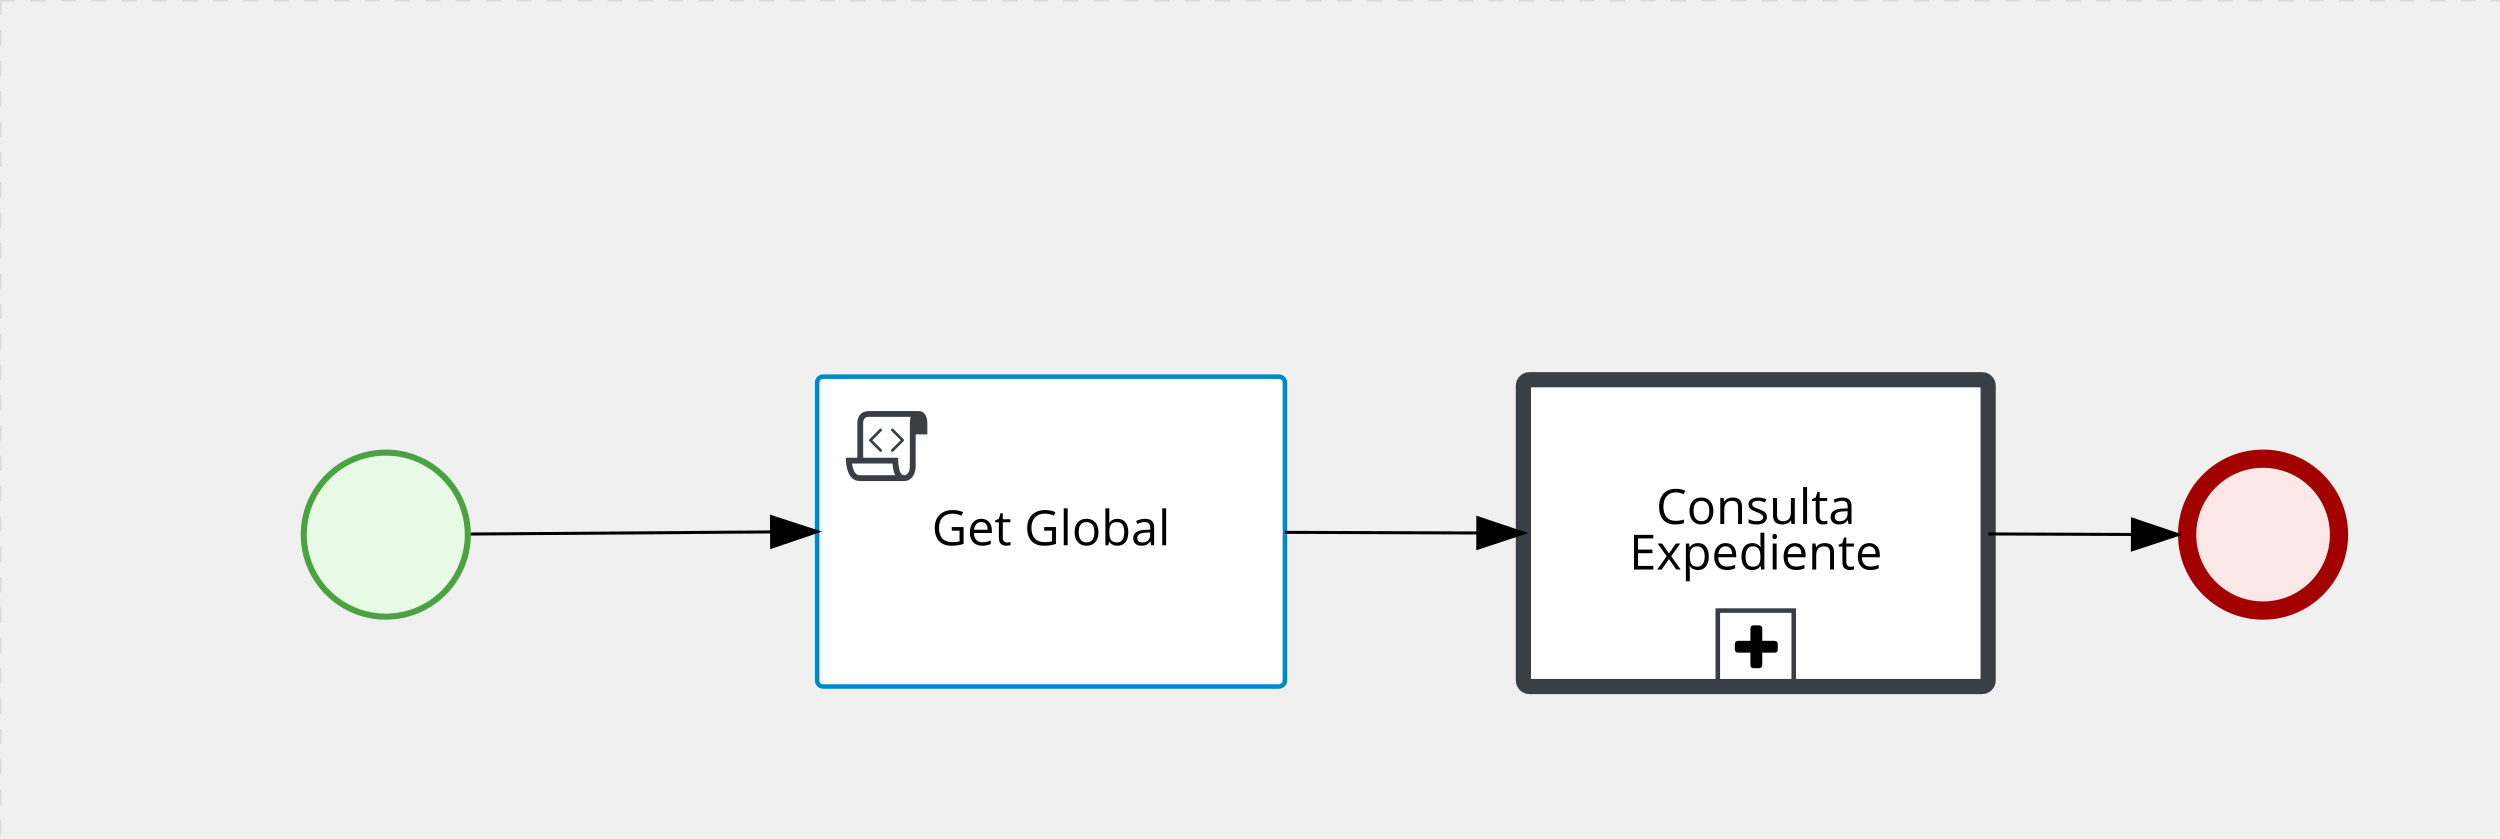
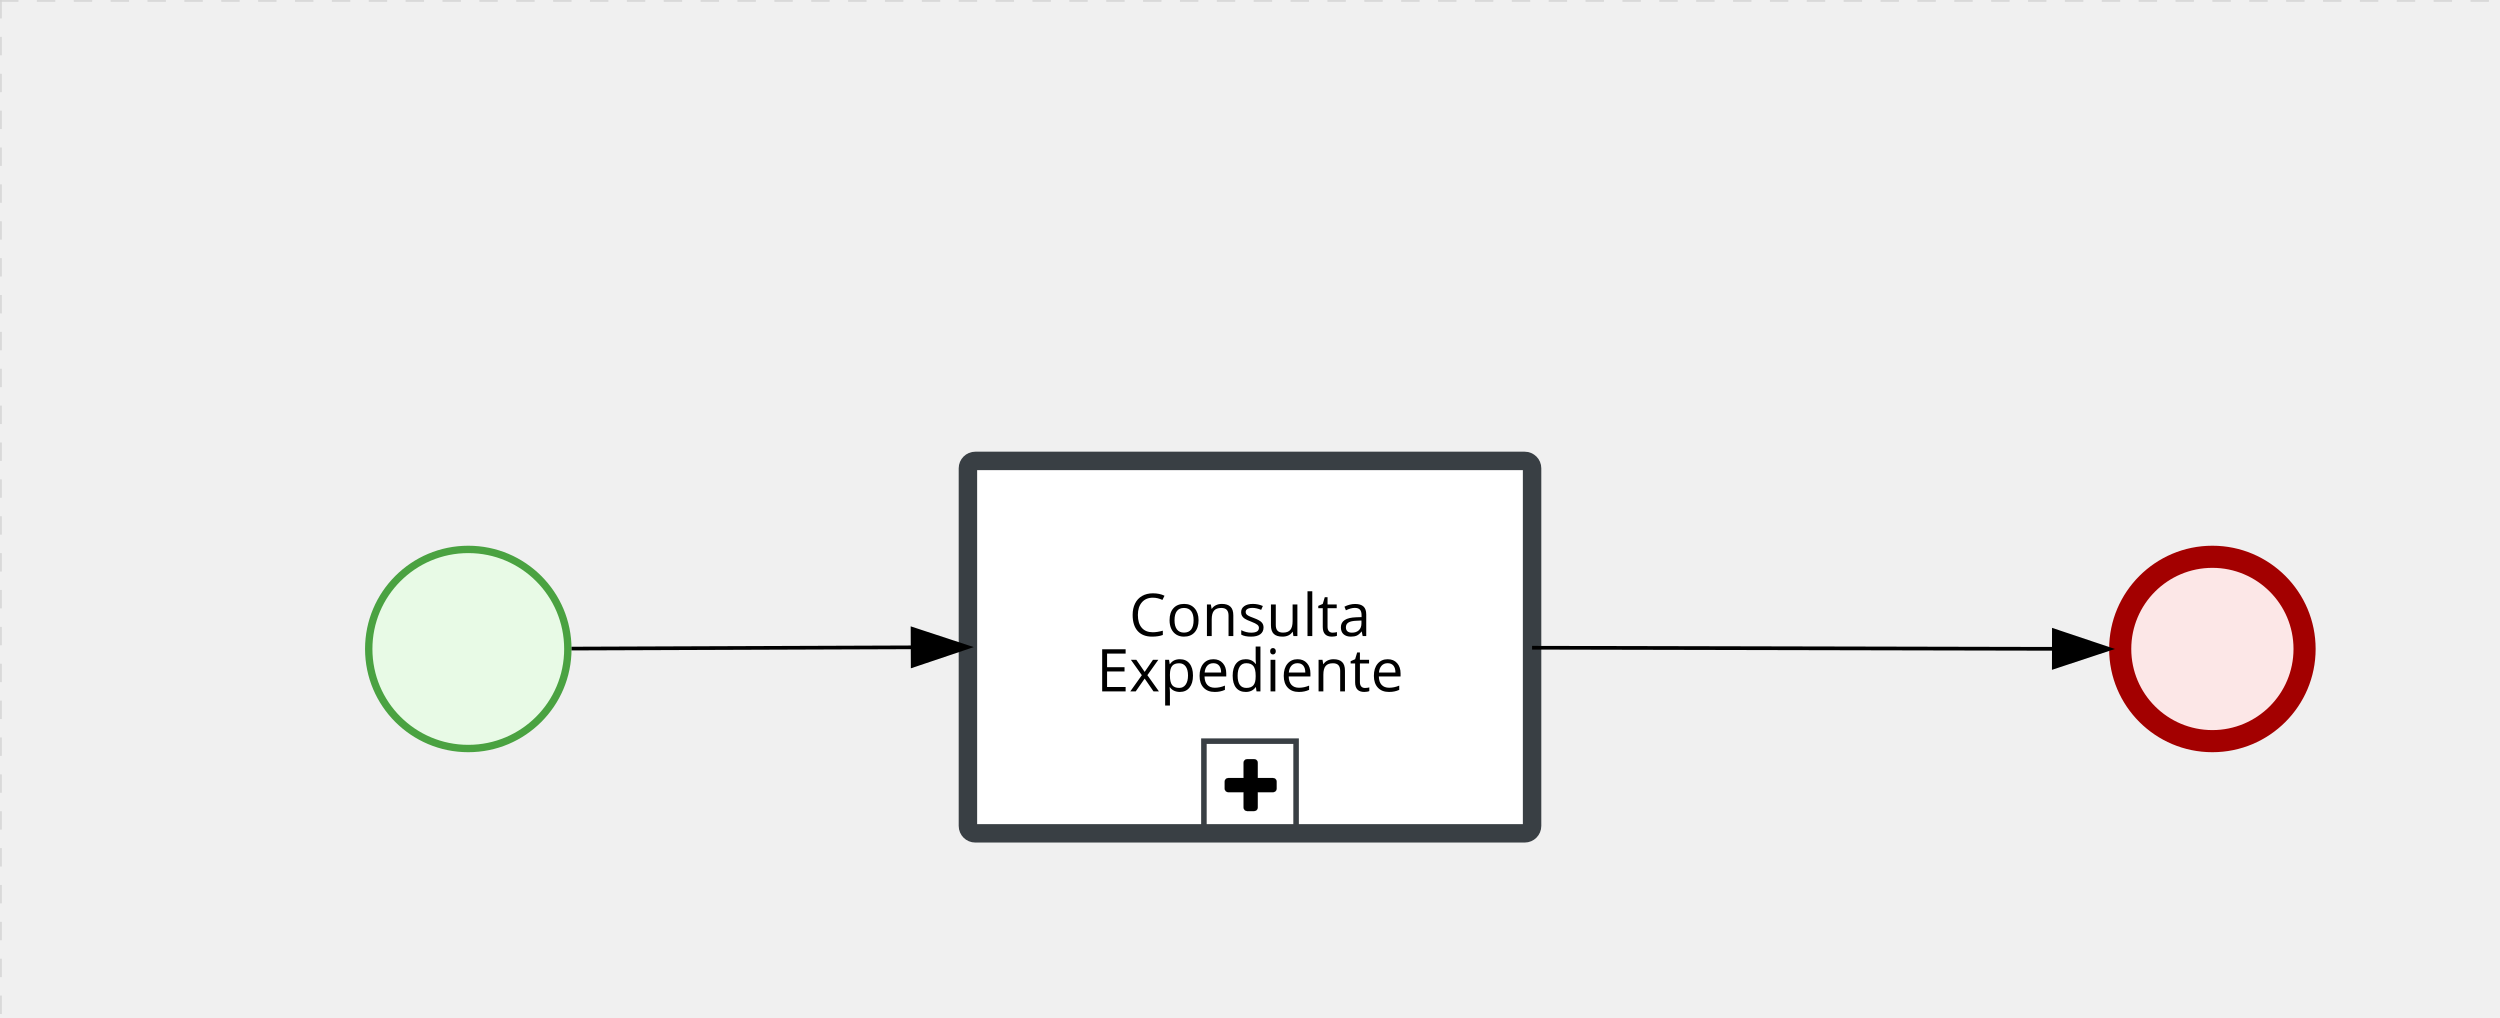
- <svg xmlns="http://www.w3.org/2000/svg" version="1.1" width="823" height="276" viewBox="0 0 823 276">
+ <svg xmlns="http://www.w3.org/2000/svg" version="1.1" width="678" height="276" viewBox="0 0 678 276">
  <defs />
  <g transform="matrix(1,0,0,1,0,0)">
    <g>
      <g>
        <g>
          <path fill="none" stroke="#d3d3d3" paint-order="fill stroke markers" d=" M 0 0 L 1200 0" stroke-miterlimit="10" stroke-opacity="0.8" stroke-dasharray="5" />
        </g>
        <g>
          <path fill="none" stroke="#d3d3d3" paint-order="fill stroke markers" d=" M 0 0 L 0 800" stroke-miterlimit="10" stroke-opacity="0.8" stroke-dasharray="5" />
        </g>
      </g>
      <g id="_35AC3B4B-1E4E-4148-B9F3-83EC4663ADB2" bpmn2nodeid="_35AC3B4B-1E4E-4148-B9F3-83EC4663ADB2" transform="matrix(1,0,0,1,99,148)">
        <g>
          <path fill="none" stroke="none" />
        </g>
        <g transform="matrix(0.125,0,0,0.125,0,0)">
          <g transform="matrix(1,0,0,1,0,0)">
            <path fill="#e8fae6" stroke="none" id="_35AC3B4B-1E4E-4148-B9F3-83EC4663ADB2?shapeType=BACKGROUND" paint-order="stroke fill markers" d=" M 0 0 M 444 224 C 444 263.9 434.2 300.8 414.4 334.5 C 394.7 368.2 368 394.9 334.4 414.5 C 300.8 434.1 263.9 444 224 444 C 184.1 444 147.2 434.2 113.5 414.4 C 79.8 394.7 53.1 368 33.5 334.4 C 13.9 300.8 4 263.9 4 224 C 4 184.1 13.8 147.2 33.6 113.5 C 53.4 79.8 80.1 53.1 113.6 33.5 C 147.1 13.9 184.1 4 224 4 C 263.9 4 300.8 13.8 334.5 33.6 C 368.2 53.4 394.9 80.1 414.5 113.6 C 434.1 147.1 444 184.1 444 224 Z" />
          </g>
          <g>
            <g transform="matrix(1,0,0,1,0,0)">
              <g transform="matrix(1,0,0,1,0,0)">
-                 <path fill="rgb(74,162,65)" stroke="none" id="_35AC3B4B-1E4E-4148-B9F3-83EC4663ADB2?shapeType=BORDER&amp;renderType=FILL" paint-order="stroke fill markers" d=" M 0 0 M 224 0 C 100.3 0 0 100.3 0 224 C 0 347.7 100.3 448 224 448 C 347.7 448 448 347.7 448 224 C 448 100.3 347.7 0 224 0 Z M 0 0 M 224 432 C 109.1 432 16 338.9 16 224 C 16 109.1 109.1 16 224 16 C 338.9 16 432 109.1 432 224 C 432 338.9 338.9 432 224 432 Z" />
+                 <path fill="#4aa241" stroke="none" id="_35AC3B4B-1E4E-4148-B9F3-83EC4663ADB2?shapeType=BORDER&amp;renderType=FILL" paint-order="stroke fill markers" d=" M 0 0 M 224 0 C 100.3 0 0 100.3 0 224 C 0 347.7 100.3 448 224 448 C 347.7 448 448 347.7 448 224 C 448 100.3 347.7 0 224 0 Z M 0 0 M 224 432 C 109.1 432 16 338.9 16 224 C 16 109.1 109.1 16 224 16 C 338.9 16 432 109.1 432 224 C 432 338.9 338.9 432 224 432 Z" />
              </g>
            </g>
          </g>
        </g>
        <g transform="matrix(1,0,0,1,28,61)" />
      </g>
      <g transform="matrix(1,0,0,1,99,148)" />
-       <g id="_0B667278-E671-4AB4-A5A7-AC0361A676ED" bpmn2nodeid="_0B667278-E671-4AB4-A5A7-AC0361A676ED" transform="matrix(1,0,0,1,717,148)">
-         <g>
-           <path fill="none" stroke="none" />
-         </g>
-         <g transform="matrix(0.125,0,0,0.125,0,0)">
-           <g transform="matrix(1,0,0,1,0,0)">
-             <path fill="#fce7e7" stroke="none" id="_0B667278-E671-4AB4-A5A7-AC0361A676ED?shapeType=BACKGROUND" paint-order="stroke fill markers" d=" M 0 0 M 444 224 C 444 263.9 434.2 300.8 414.4 334.5 C 394.7 368.2 368 394.9 334.4 414.5 C 300.8 434.1 263.9 444 224 444 C 184.1 444 147.2 434.2 113.5 414.4 C 79.8 394.7 53.1 368 33.5 334.4 C 13.9 300.8 4 263.9 4 224 C 4 184.1 13.8 147.2 33.6 113.5 C 53.4 79.8 80.1 53.1 113.6 33.5 C 147.1 13.9 184.1 4 224 4 C 263.9 4 300.8 13.8 334.5 33.6 C 368.2 53.4 394.9 80.1 414.5 113.6 C 434.1 147.1 444 184.1 444 224 Z" />
-           </g>
-           <g>
-             <g transform="matrix(1,0,0,1,0,0)">
-               <g transform="matrix(1,0,0,1,0,0)">
-                 <path fill="rgb(163,0,0)" stroke="none" id="_0B667278-E671-4AB4-A5A7-AC0361A676ED?shapeType=BORDER&amp;renderType=FILL" paint-order="stroke fill markers" d=" M 0 0 M 224 0 C 100.3 0 0 100.3 0 224 C 0 347.7 100.3 448 224 448 C 347.7 448 448 347.7 448 224 C 448 100.3 347.7 0 224 0 Z M 0 0 M 224 400 C 126.8 400 48 321.2 48 224 C 48 126.8 126.8 48 224 48 C 321.2 48 400 126.8 400 224 C 400 321.2 321.2 400 224 400 Z" />
-               </g>
-             </g>
-           </g>
-         </g>
-         <g transform="matrix(1,0,0,1,28,61)" />
-       </g>
-       <g id="_A0E8AB63-DC6F-4ECC-9D52-2B419BB8067D" bpmn2nodeid="_A0E8AB63-DC6F-4ECC-9D52-2B419BB8067D" transform="matrix(1,0,0,1,501.5,125)">
+       <g id="_A0E8AB63-DC6F-4ECC-9D52-2B419BB8067D" bpmn2nodeid="_A0E8AB63-DC6F-4ECC-9D52-2B419BB8067D" transform="matrix(1,0,0,1,262.5,125)">
        <g>
          <path fill="none" stroke="none" />
        </g>
        <g transform="matrix(1,0,0,1,0,0)">
          <path fill="#ffffff" stroke="none" id="_A0E8AB63-DC6F-4ECC-9D52-2B419BB8067D?shapeType=BACKGROUND" paint-order="stroke fill markers" d=" M 2 0 L 151 0 L 151 0 A 2 2 0 0 1 153 2 L 153 99 L 153 99 A 2 2 0 0 1 151 101 L 2 101 L 2 101 A 2 2 0 0 1 0 99 L 0 2 L 0 2 A 2 2 0 0 1 2 0 Z" />
        </g>
        <g transform="matrix(1,0,0,1,0,0)">
          <path fill="none" stroke="rgb(57,63,68)" id="_A0E8AB63-DC6F-4ECC-9D52-2B419BB8067D?shapeType=BORDER&amp;renderType=STROKE" paint-order="fill stroke markers" d=" M 2 0 L 151 0 L 151 0 A 2 2 0 0 1 153 2 L 153 99 L 153 99 A 2 2 0 0 1 151 101 L 2 101 L 2 101 A 2 2 0 0 1 0 99 L 0 2 L 0 2 A 2 2 0 0 1 2 0 Z" stroke-miterlimit="10" stroke-width="5" stroke-dasharray="" />
        </g>
        <g transform="matrix(1,0,0,1,1,10)">
          <g transform="matrix(1,0,0,1,0,0)">
            <g transform="matrix(1,0,0,1,63,66)">
              <path fill="none" stroke="#393f44" id="_A0E8AB63-DC6F-4ECC-9D52-2B419BB8067D_subProcessReusableNormalBoundingBox" paint-order="fill stroke markers" d=" M 0 0 L 25 0 L 25 25 L 0 25 L 0 0 Z Z" stroke-miterlimit="10" stroke-width="1.5" stroke-dasharray="" />
            </g>
            <g transform="matrix(0.04,0,0,0.04,68.64,69.6)">
              <path fill="#000000" stroke="#000000" id="_A0E8AB63-DC6F-4ECC-9D52-2B419BB8067D_subProcessReusableNormalReusableIcon" paint-order="fill stroke markers" d=" M 0 0 M 352 184 L 352 232 C 352 238.7 349.7 244.3 345 249 C 340.3 253.7 334.7 256 328 256 L 224 256 L 224 360 C 224 366.7 221.7 372.3 217 377 C 212.3 381.7 206.7 384 200 384 L 152 384 C 145.3 384 139.7 381.7 135 377 C 130.3 372.3 128 366.7 128 360 L 128 256 L 24 256 C 17.3 256 11.7 253.7 7 249 C 2.3 244.3 0 238.7 0 232 L 0 184 C 0 177.3 2.3 171.7 7 167 C 11.7 162.3 17.3 160 24 160 L 128 160 L 128 56 C 128 49.3 130.3 43.7 135 39 C 139.7 34.3 145.3 32 152 32 L 200 32 C 206.7 32 212.3 34.3 217 39 C 221.7 43.7 224 49.3 224 56 L 224 160 L 328 160 C 334.7 160 340.3 162.3 345 167 C 349.7 171.7 352 177.3 352 184 Z" stroke-miterlimit="10" stroke-dasharray="" />
            </g>
          </g>
        </g>
        <g transform="matrix(1,0,0,1,12.82,10)">
          <g transform="matrix(1,0,0,1,0,0)">
            <g transform="matrix(1,0,0,1,63,66)">
              <path fill="none" stroke="none" />
            </g>
            <g transform="matrix(0.04,0,0,0.04,68.64,69.6)">
              <path fill="none" stroke="none" />
            </g>
            <g transform="matrix(0.04,0,0,0.04,40.32,71.04)">
              <path fill="none" stroke="none" />
            </g>
            <g transform="matrix(0.04,0,0,0.04,39.36,72)">
              <path fill="none" stroke="none" />
            </g>
          </g>
        </g>
        <g transform="matrix(1,0,0,1,34.83203,35.5)">
          <text fill="#000000" stroke="none" font-family="Open Sans" font-size="12pt" font-style="normal" font-weight="normal" text-decoration="normal" x="41.668" y="12" text-anchor="middle" dominant-baseline="alphabetic"> Consulta   </text>
          <text fill="#000000" stroke="none" font-family="Open Sans" font-size="12pt" font-style="normal" font-weight="normal" text-decoration="normal" x="41.668" y="27" text-anchor="middle" dominant-baseline="alphabetic">Expediente</text>
        </g>
      </g>
-       <g id="_F38FA5F6-A3F6-49C2-9405-7511ADF993AF" bpmn2nodeid="_F38FA5F6-A3F6-49C2-9405-7511ADF993AF" transform="matrix(1,0,0,1,0,0)">
+       <g id="_4BD964D5-FD50-4645-B8B3-40327110214D" bpmn2nodeid="_4BD964D5-FD50-4645-B8B3-40327110214D">
        <g>
-           <path fill="none" stroke="rgb(0,0,0)" paint-order="fill stroke markers" d=" M 654.5 175.775 L 702 175.946" stroke-miterlimit="10" stroke-dasharray="" />
+           <path fill="none" stroke="#000000" paint-order="fill stroke markers" d=" M 155 175.897 L 247.5 175.555" stroke-miterlimit="10" stroke-dasharray="" />
        </g>
-         <g transform="matrix(1,0,0,1,654.5,175.7752)" />
-         <g transform="matrix(-0.003597099,0.9999935,-0.9999935,-0.003597099,717.018,171)">
-           <path fill="rgb(0,0,0)" stroke="rgb(0,0,0)" paint-order="fill stroke markers" d=" M 10 15 L 0 15 L 5 0 Z" stroke-miterlimit="10" stroke-dasharray="" />
+         <g transform="matrix(1,0,0,1,155,175.8967)" />
+         <g transform="matrix(0.003690012,0.9999932,-0.9999932,0.003690012,262.4815,170.5)">
+           <path fill="#000000" stroke="#000000" paint-order="fill stroke markers" d=" M 10 15 L 0 15 L 5 0 Z" stroke-miterlimit="10" stroke-dasharray="" />
        </g>
-         <g transform="matrix(1,0,0,1,654.536,165.8877)" />
+         <g transform="matrix(1,0,0,1,155.0369,165.6984)" />
      </g>
-       <g transform="matrix(1,0,0,1,717,148)" />
-       <g transform="matrix(1,0,0,1,501.5,125)" />
-       <g id="_365AF9AA-F359-43DF-ACB2-767B1EBFDB56" bpmn2nodeid="_365AF9AA-F359-43DF-ACB2-767B1EBFDB56" transform="matrix(1,0,0,1,269,124)">
+       <g transform="matrix(1,0,0,1,262.5,125)" />
+       <g id="_0B667278-E671-4AB4-A5A7-AC0361A676ED" bpmn2nodeid="_0B667278-E671-4AB4-A5A7-AC0361A676ED" transform="matrix(1,0,0,1,572,148)">
        <g>
          <path fill="none" stroke="none" />
        </g>
-         <g transform="matrix(1,0,0,1,0,0)">
-           <path fill="#ffffff" stroke="none" id="_365AF9AA-F359-43DF-ACB2-767B1EBFDB56?shapeType=BACKGROUND" paint-order="stroke fill markers" d=" M 2 0 L 152 0 L 152 0 A 2 2 0 0 1 154 2 L 154 100 L 154 100 A 2 2 0 0 1 152 102 L 2 102 L 2 102 A 2 2 0 0 1 0 100 L 0 2 L 0 2 A 2 2 0 0 1 2 0 Z" />
-         </g>
-         <g transform="matrix(1,0,0,1,0,0)">
-           <path fill="none" stroke="rgb(0,136,206)" id="_365AF9AA-F359-43DF-ACB2-767B1EBFDB56?shapeType=BORDER&amp;renderType=STROKE" paint-order="fill stroke markers" d=" M 2 0 L 152 0 L 152 0 A 2 2 0 0 1 154 2 L 154 100 L 154 100 A 2 2 0 0 1 152 102 L 2 102 L 2 102 A 2 2 0 0 1 0 100 L 0 2 L 0 2 A 2 2 0 0 1 2 0 Z" stroke-miterlimit="10" stroke-width="1.5" stroke-dasharray="" />
-         </g>
-         <g>
-           <g transform="matrix(0.06,0,0,0.06,9.4,9.4)">
+         <g transform="matrix(0.125,0,0,0.125,0,0)">
+           <g transform="matrix(1,0,0,1,0,0)">
+             <path fill="#fce7e7" stroke="none" id="_0B667278-E671-4AB4-A5A7-AC0361A676ED?shapeType=BACKGROUND" paint-order="stroke fill markers" d=" M 0 0 M 444 224 C 444 263.9 434.2 300.8 414.4 334.5 C 394.7 368.2 368 394.9 334.4 414.5 C 300.8 434.1 263.9 444 224 444 C 184.1 444 147.2 434.2 113.5 414.4 C 79.8 394.7 53.1 368 33.5 334.4 C 13.9 300.8 4 263.9 4 224 C 4 184.1 13.8 147.2 33.6 113.5 C 53.4 79.8 80.1 53.1 113.6 33.5 C 147.1 13.9 184.1 4 224 4 C 263.9 4 300.8 13.8 334.5 33.6 C 368.2 53.4 394.9 80.1 414.5 113.6 C 434.1 147.1 444 184.1 444 224 Z" />
+           </g>
+           <g>
            <g transform="matrix(1,0,0,1,0,0)">
-               <path fill="#393f44" stroke="none" id="_365AF9AA-F359-43DF-ACB2-767B1EBFDB56_task__FQFd__KwNe" paint-order="stroke fill markers" d=" M 0 0 M 197.3 130.2 C 194.4 127.3 189.6 127.3 186.7 130.2 L 130.2 186.7 C 127.3 189.6 127.3 194.4 130.2 197.3 L 186.7 253.8 C 188.1 255.3 190.1 256 192 256 C 193.9 256 195.9 255.3 197.3 253.7 C 200.2 250.8 200.2 246 197.3 243.1 L 146.2 192 L 197.3 140.8 C 200.2 137.9 200.2 133.1 197.3 130.2 Z" />
-             </g>
-             <g transform="matrix(1,0,0,1,0,0)">
-               <path fill="#393f44" stroke="none" id="_365AF9AA-F359-43DF-ACB2-767B1EBFDB56_task__FQFd__W91P" paint-order="stroke fill markers" d=" M 0 0 M 261.3 130.2 C 258.4 127.3 253.6 127.3 250.7 130.2 C 247.8 133.1 247.8 137.9 250.7 140.8 L 301.8 191.9 L 250.7 243 C 247.8 245.9 247.8 250.7 250.7 253.6 C 252.1 255.3 254.1 256 256 256 C 257.9 256 259.9 255.3 261.3 253.8 L 317.8 197.3 C 320.7 194.4 320.7 189.6 317.8 186.7 L 261.3 130.2 Z" />
-             </g>
-             <g transform="matrix(1,0,0,1,0,0)">
-               <path fill="#393f44" stroke="none" id="_365AF9AA-F359-43DF-ACB2-767B1EBFDB56_task__FQFd__wKhe" paint-order="stroke fill markers" d=" M 0 0 M 400 32 C 400 32 152.8 32 128 32 C 62 32 64 96 64 96 L 64 288 L 1 288 C 1 288 -4 416 78 416 L 320 416 C 368 416 384 368 384 336 C 384 314.2 384 224.4 384 160 L 448 160 L 448 96 C 448 96 449 32 400 32 Z M 0 0 M 78 383.9 C 68.5 383.9 61.6 381.1 55.5 374.9 C 43.4 362.4 37.5 339.6 34.9 320 L 256.9 320 C 257.1 322.7 257.3 325.4 257.6 328.2 C 260 351.6 264.7 370.1 271.9 383.9 L 78 383.9 L 78 383.9 Z M 0 0 M 352 336 C 352 345.9 349.6 360.3 342.9 371 C 337.2 380.1 330.4 384 320 384 C 285 384 288 288 288 288 L 96 288 L 96 96 L 96 95.9 L 96 95.1 C 96 90.6 97.6 78.3 104.7 71.2 C 106.5 69.4 111.9 64 128 64 L 356.5 64 C 354.4 72.8 352.8 81.8 352.2 89.9 C 352.2 90.5 352.1 91.1 352.1 91.7 C 352.1 92 352.1 92.3 352.1 92.6 C 352 94.8 352 96 352 96 L 352 160 L 352 336 Z" />
+               <g transform="matrix(1,0,0,1,0,0)">
+                 <path fill="rgb(163,0,0)" stroke="none" id="_0B667278-E671-4AB4-A5A7-AC0361A676ED?shapeType=BORDER&amp;renderType=FILL" paint-order="stroke fill markers" d=" M 0 0 M 224 0 C 100.3 0 0 100.3 0 224 C 0 347.7 100.3 448 224 448 C 347.7 448 448 347.7 448 224 C 448 100.3 347.7 0 224 0 Z M 0 0 M 224 400 C 126.8 400 48 321.2 48 224 C 48 126.8 126.8 48 224 48 C 321.2 48 400 126.8 400 224 C 400 321.2 321.2 400 224 400 Z" />
+               </g>
            </g>
          </g>
        </g>
-         <g transform="matrix(1,0,0,1,37.73047,43.5)">
-           <text fill="#000000" stroke="none" font-family="Open Sans" font-size="12pt" font-style="normal" font-weight="normal" text-decoration="normal" x="39.27" y="12" text-anchor="middle" dominant-baseline="alphabetic">Get Global</text>
+         <g transform="matrix(1,0,0,1,28,61)" />
+       </g>
+       <g id="_F38FA5F6-A3F6-49C2-9405-7511ADF993AF" bpmn2nodeid="_F38FA5F6-A3F6-49C2-9405-7511ADF993AF">
+         <g>
+           <path fill="none" stroke="#000000" paint-order="fill stroke markers" d=" M 415.5 175.664 L 557 175.968" stroke-miterlimit="10" stroke-dasharray="" />
        </g>
-       </g>
-       <g id="_4BD964D5-FD50-4645-B8B3-40327110214D" bpmn2nodeid="_4BD964D5-FD50-4645-B8B3-40327110214D">
-         <g>
-           <path fill="none" stroke="#000000" paint-order="fill stroke markers" d=" M 155 175.803 L 254 175.106" stroke-miterlimit="10" stroke-dasharray="" />
-         </g>
-         <g transform="matrix(1,0,0,1,155,175.8028)" />
-         <g transform="matrix(0.007042079,0.9999752,-0.9999752,0.007042079,268.9648,170.0001)">
+         <g transform="matrix(1,0,0,1,415.5,175.6642)" />
+         <g transform="matrix(-0.002145918,0.9999977,-0.9999977,-0.002145918,572.0107,171)">
          <path fill="#000000" stroke="#000000" paint-order="fill stroke markers" d=" M 10 15 L 0 15 L 5 0 Z" stroke-miterlimit="10" stroke-dasharray="" />
        </g>
-         <g transform="matrix(1,0,0,1,155.0704,165.4017)" />
+         <g transform="matrix(1,0,0,1,415.5215,165.8321)" />
      </g>
-       <g id="_0967E615-76D5-4F0E-8DEC-C6ACD8763CA9" bpmn2nodeid="_0967E615-76D5-4F0E-8DEC-C6ACD8763CA9">
-         <g>
-           <path fill="none" stroke="rgb(0,0,0)" paint-order="fill stroke markers" d=" M 423 175.248 L 486.5 175.452" stroke-miterlimit="10" stroke-dasharray="" />
-         </g>
-         <g transform="matrix(1,0,0,1,423,175.2476)" />
-         <g transform="matrix(-0.003215417,0.9999948,-0.9999948,-0.003215417,501.5161,170.5)">
-           <path fill="rgb(0,0,0)" stroke="rgb(0,0,0)" paint-order="fill stroke markers" d=" M 10 15 L 0 15 L 5 0 Z" stroke-miterlimit="10" stroke-dasharray="" />
-         </g>
-         <g transform="matrix(1,0,0,1,423.0322,165.3738)" />
-       </g>
-       <g transform="matrix(1,0,0,1,269,124)" />
+       <g transform="matrix(1,0,0,1,572,148)" />
    </g>
  </g>
</svg>
